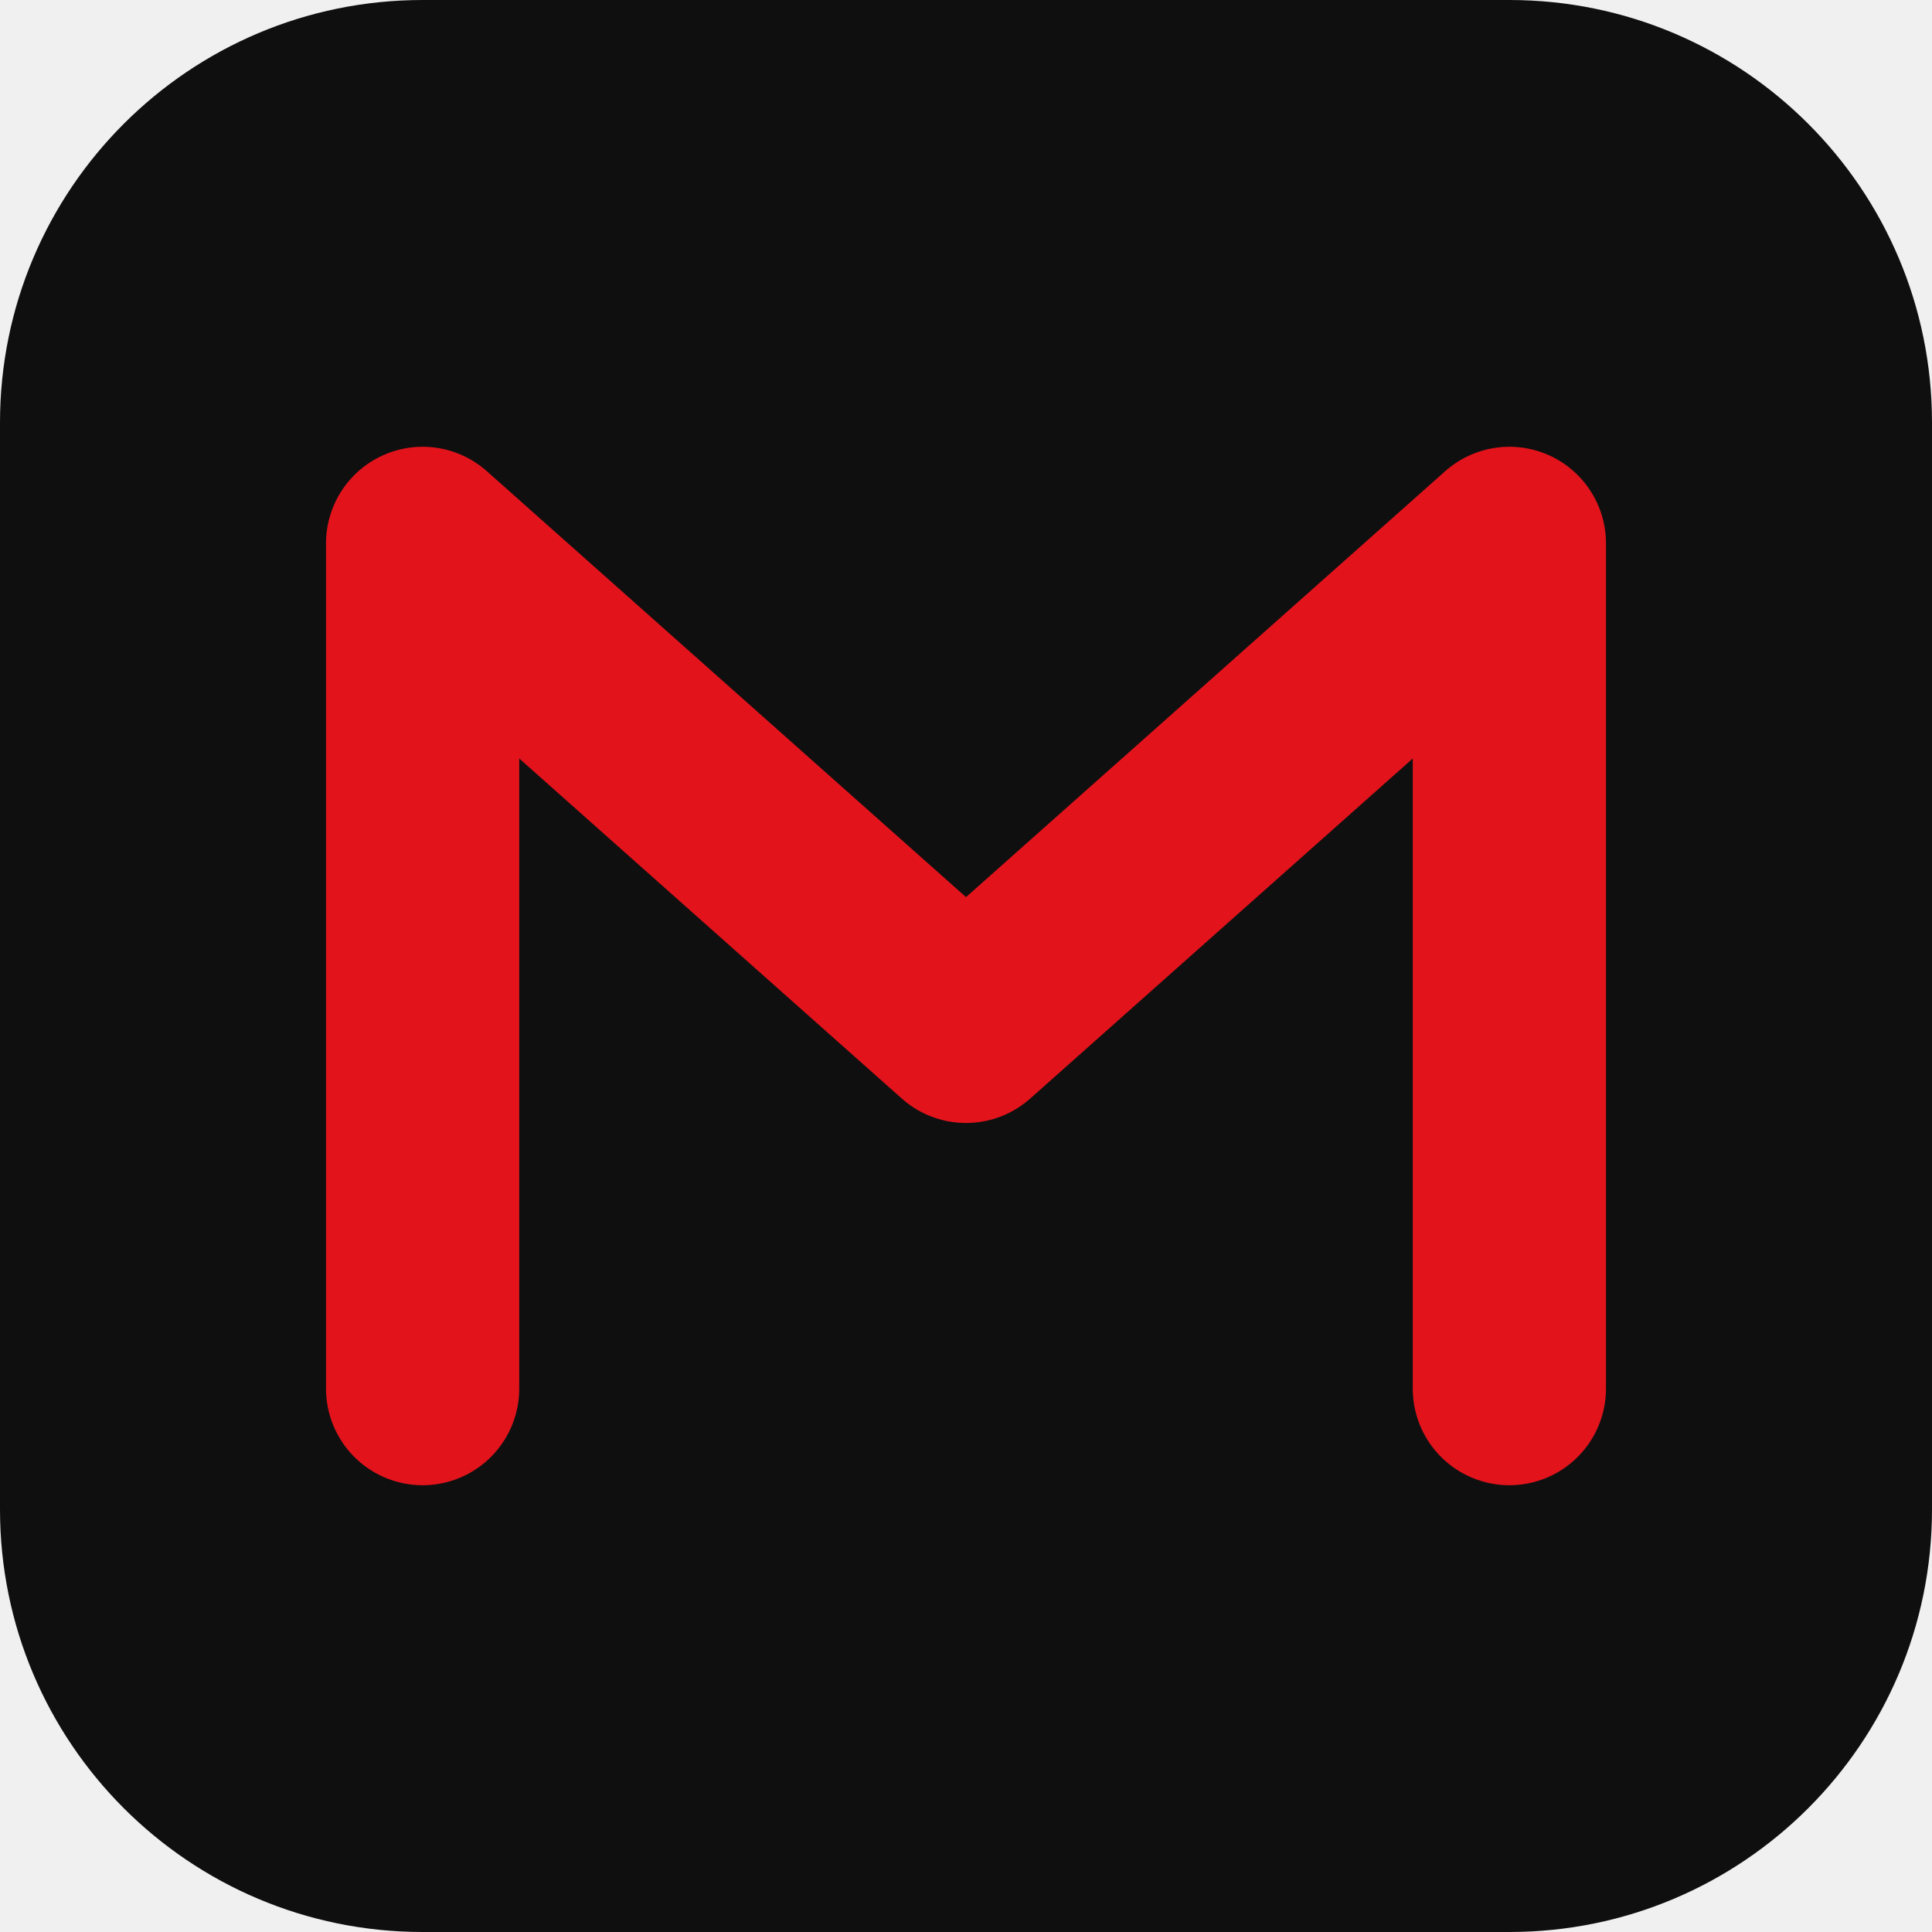
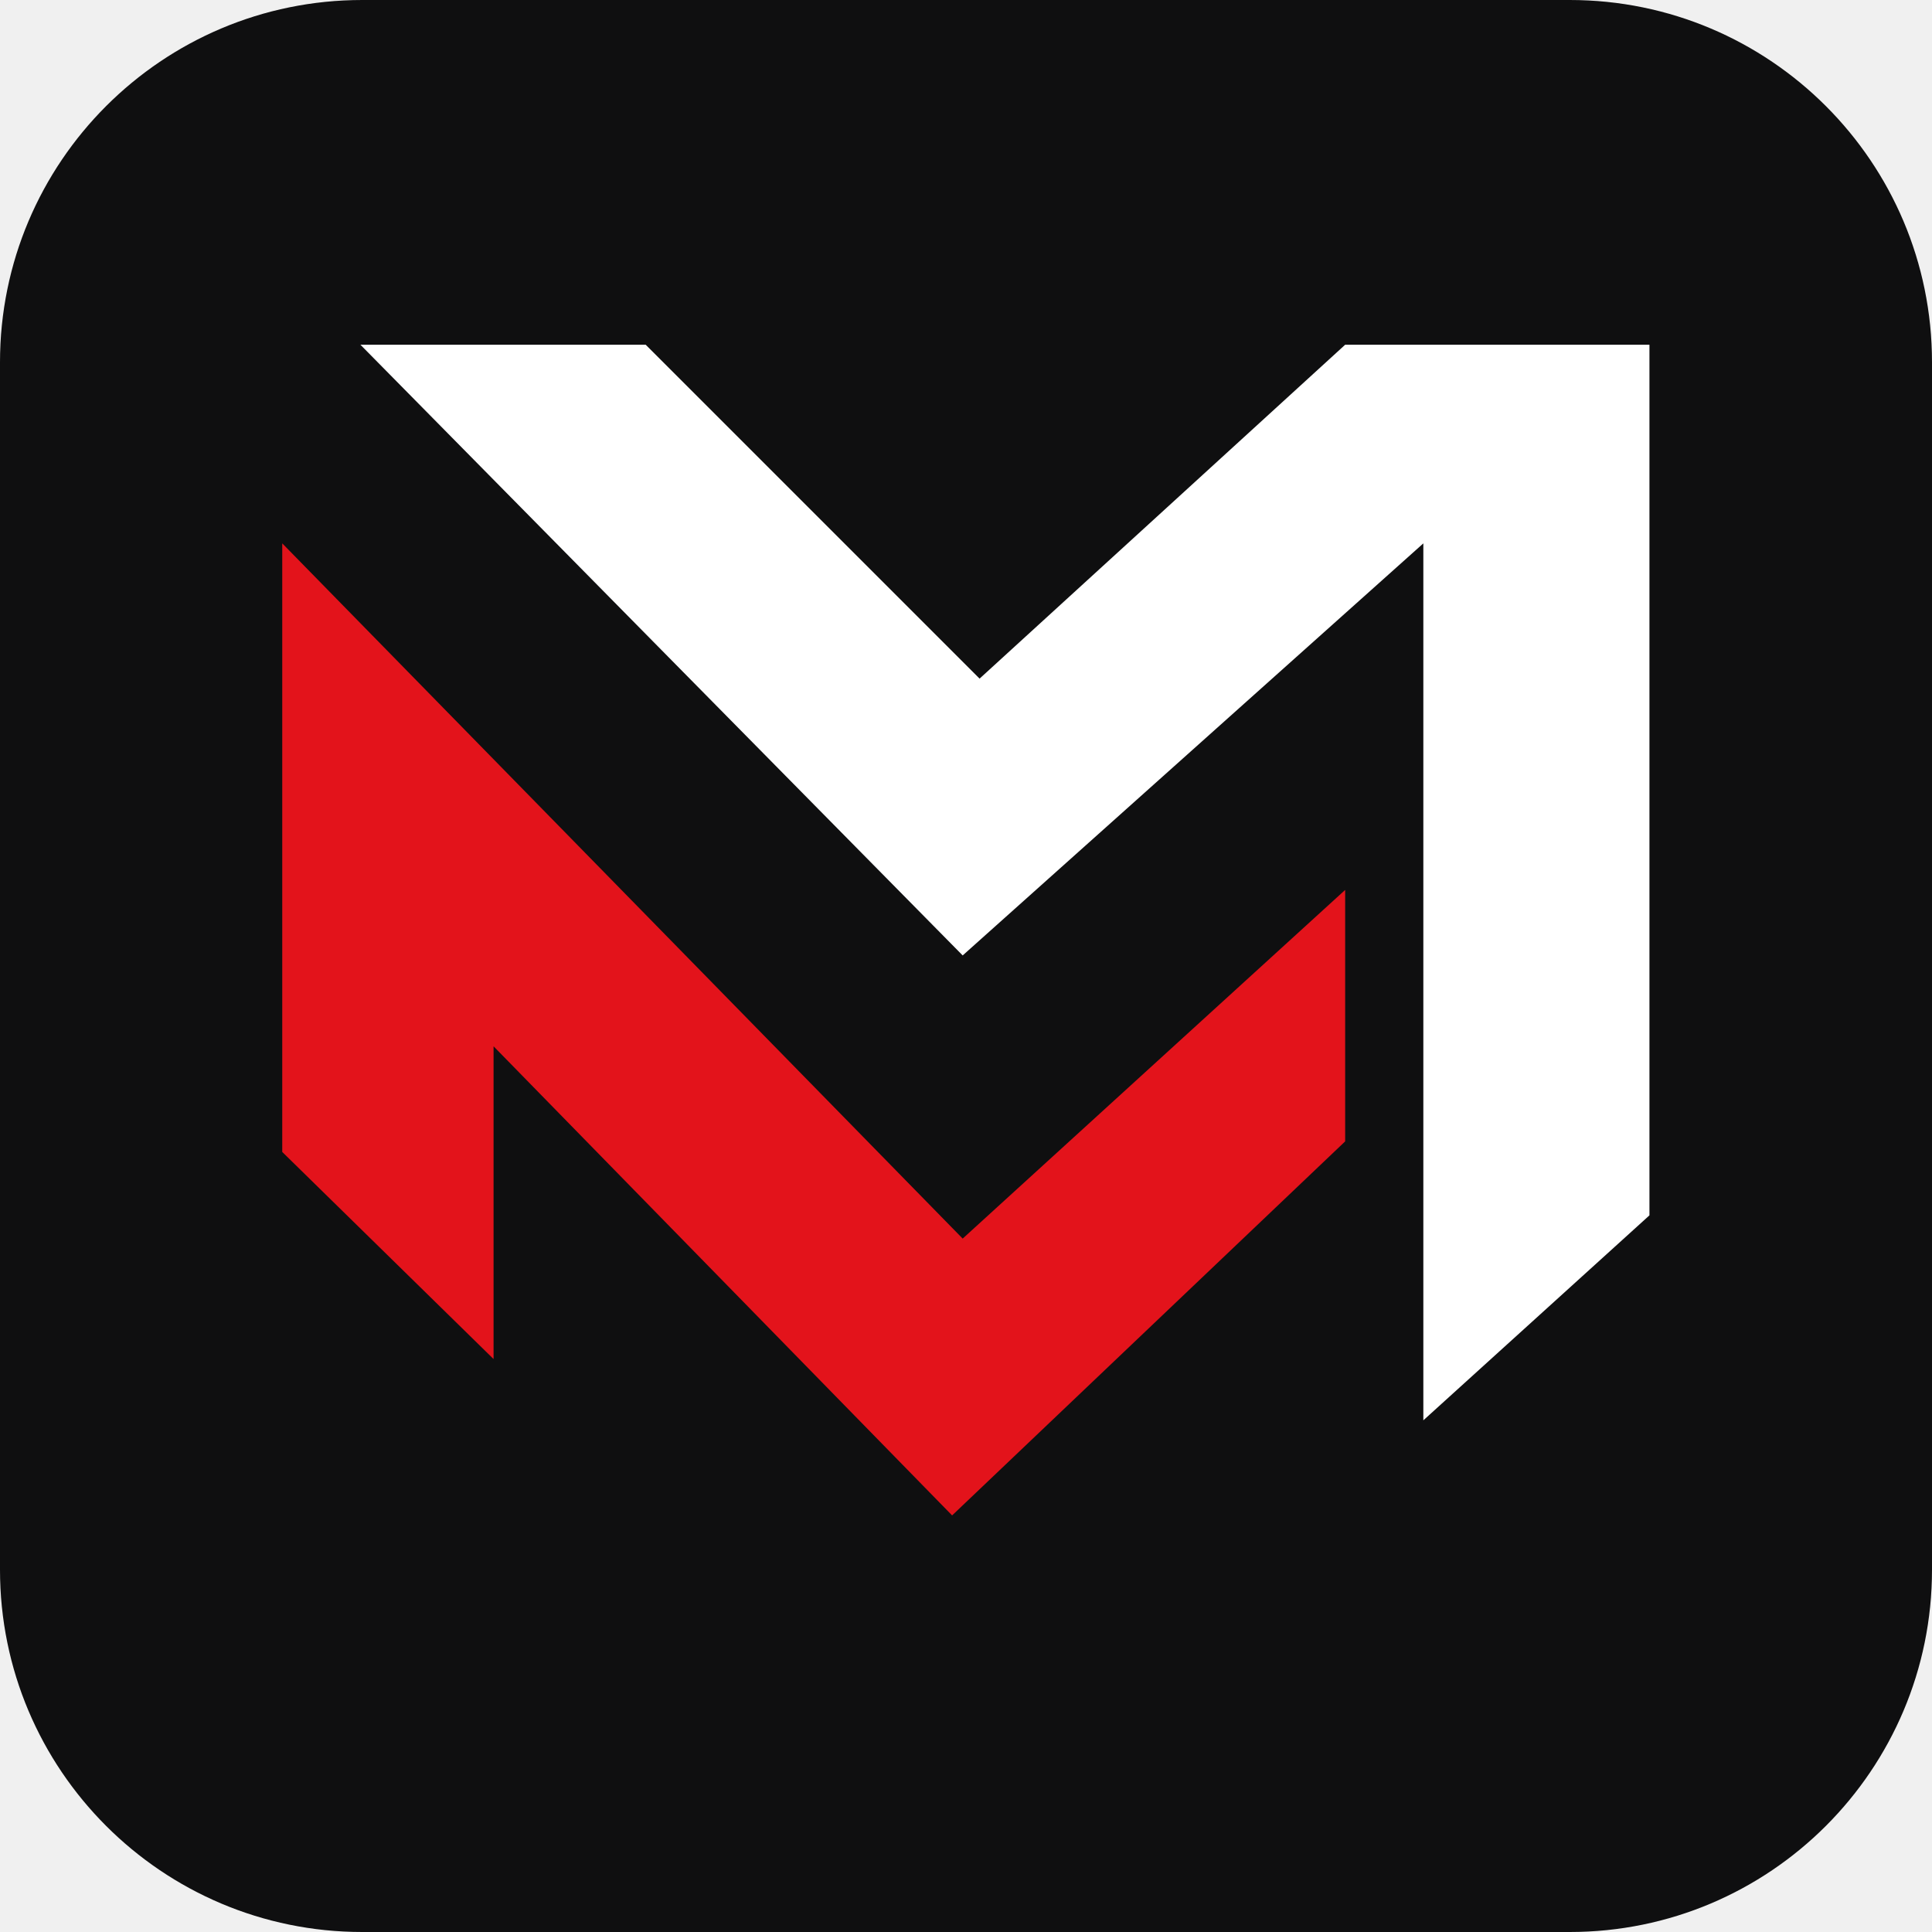
- <svg xmlns="http://www.w3.org/2000/svg" viewBox="0 0 32 32">
-   <rect width="32" height="32" rx="7" fill="#0F0F10" />
-   <path d="M7 23V9l9 8 9-8v14" fill="none" stroke="#E3131B" stroke-width="3.2" stroke-linejoin="round" stroke-linecap="round" />
+ <svg xmlns="http://www.w3.org/2000/svg" viewBox="0 0 64 64">
+   <rect width="64" height="64" rx="12" fill="#0F0F10" />
+   <g transform="translate(9 11) scale(0.07)" fill="#FFFFFF">
+     <path d="M312 118H447L605 276L778 118H922V530L815 627V212L597 407Z" transform="translate(-270 -112)" />
+     <path d="M275 212L597 541L778 376V495L592 672L375 450V598L275 500Z" transform="translate(-270 -112)" fill="#E3131B" />
+   </g>
</svg>
